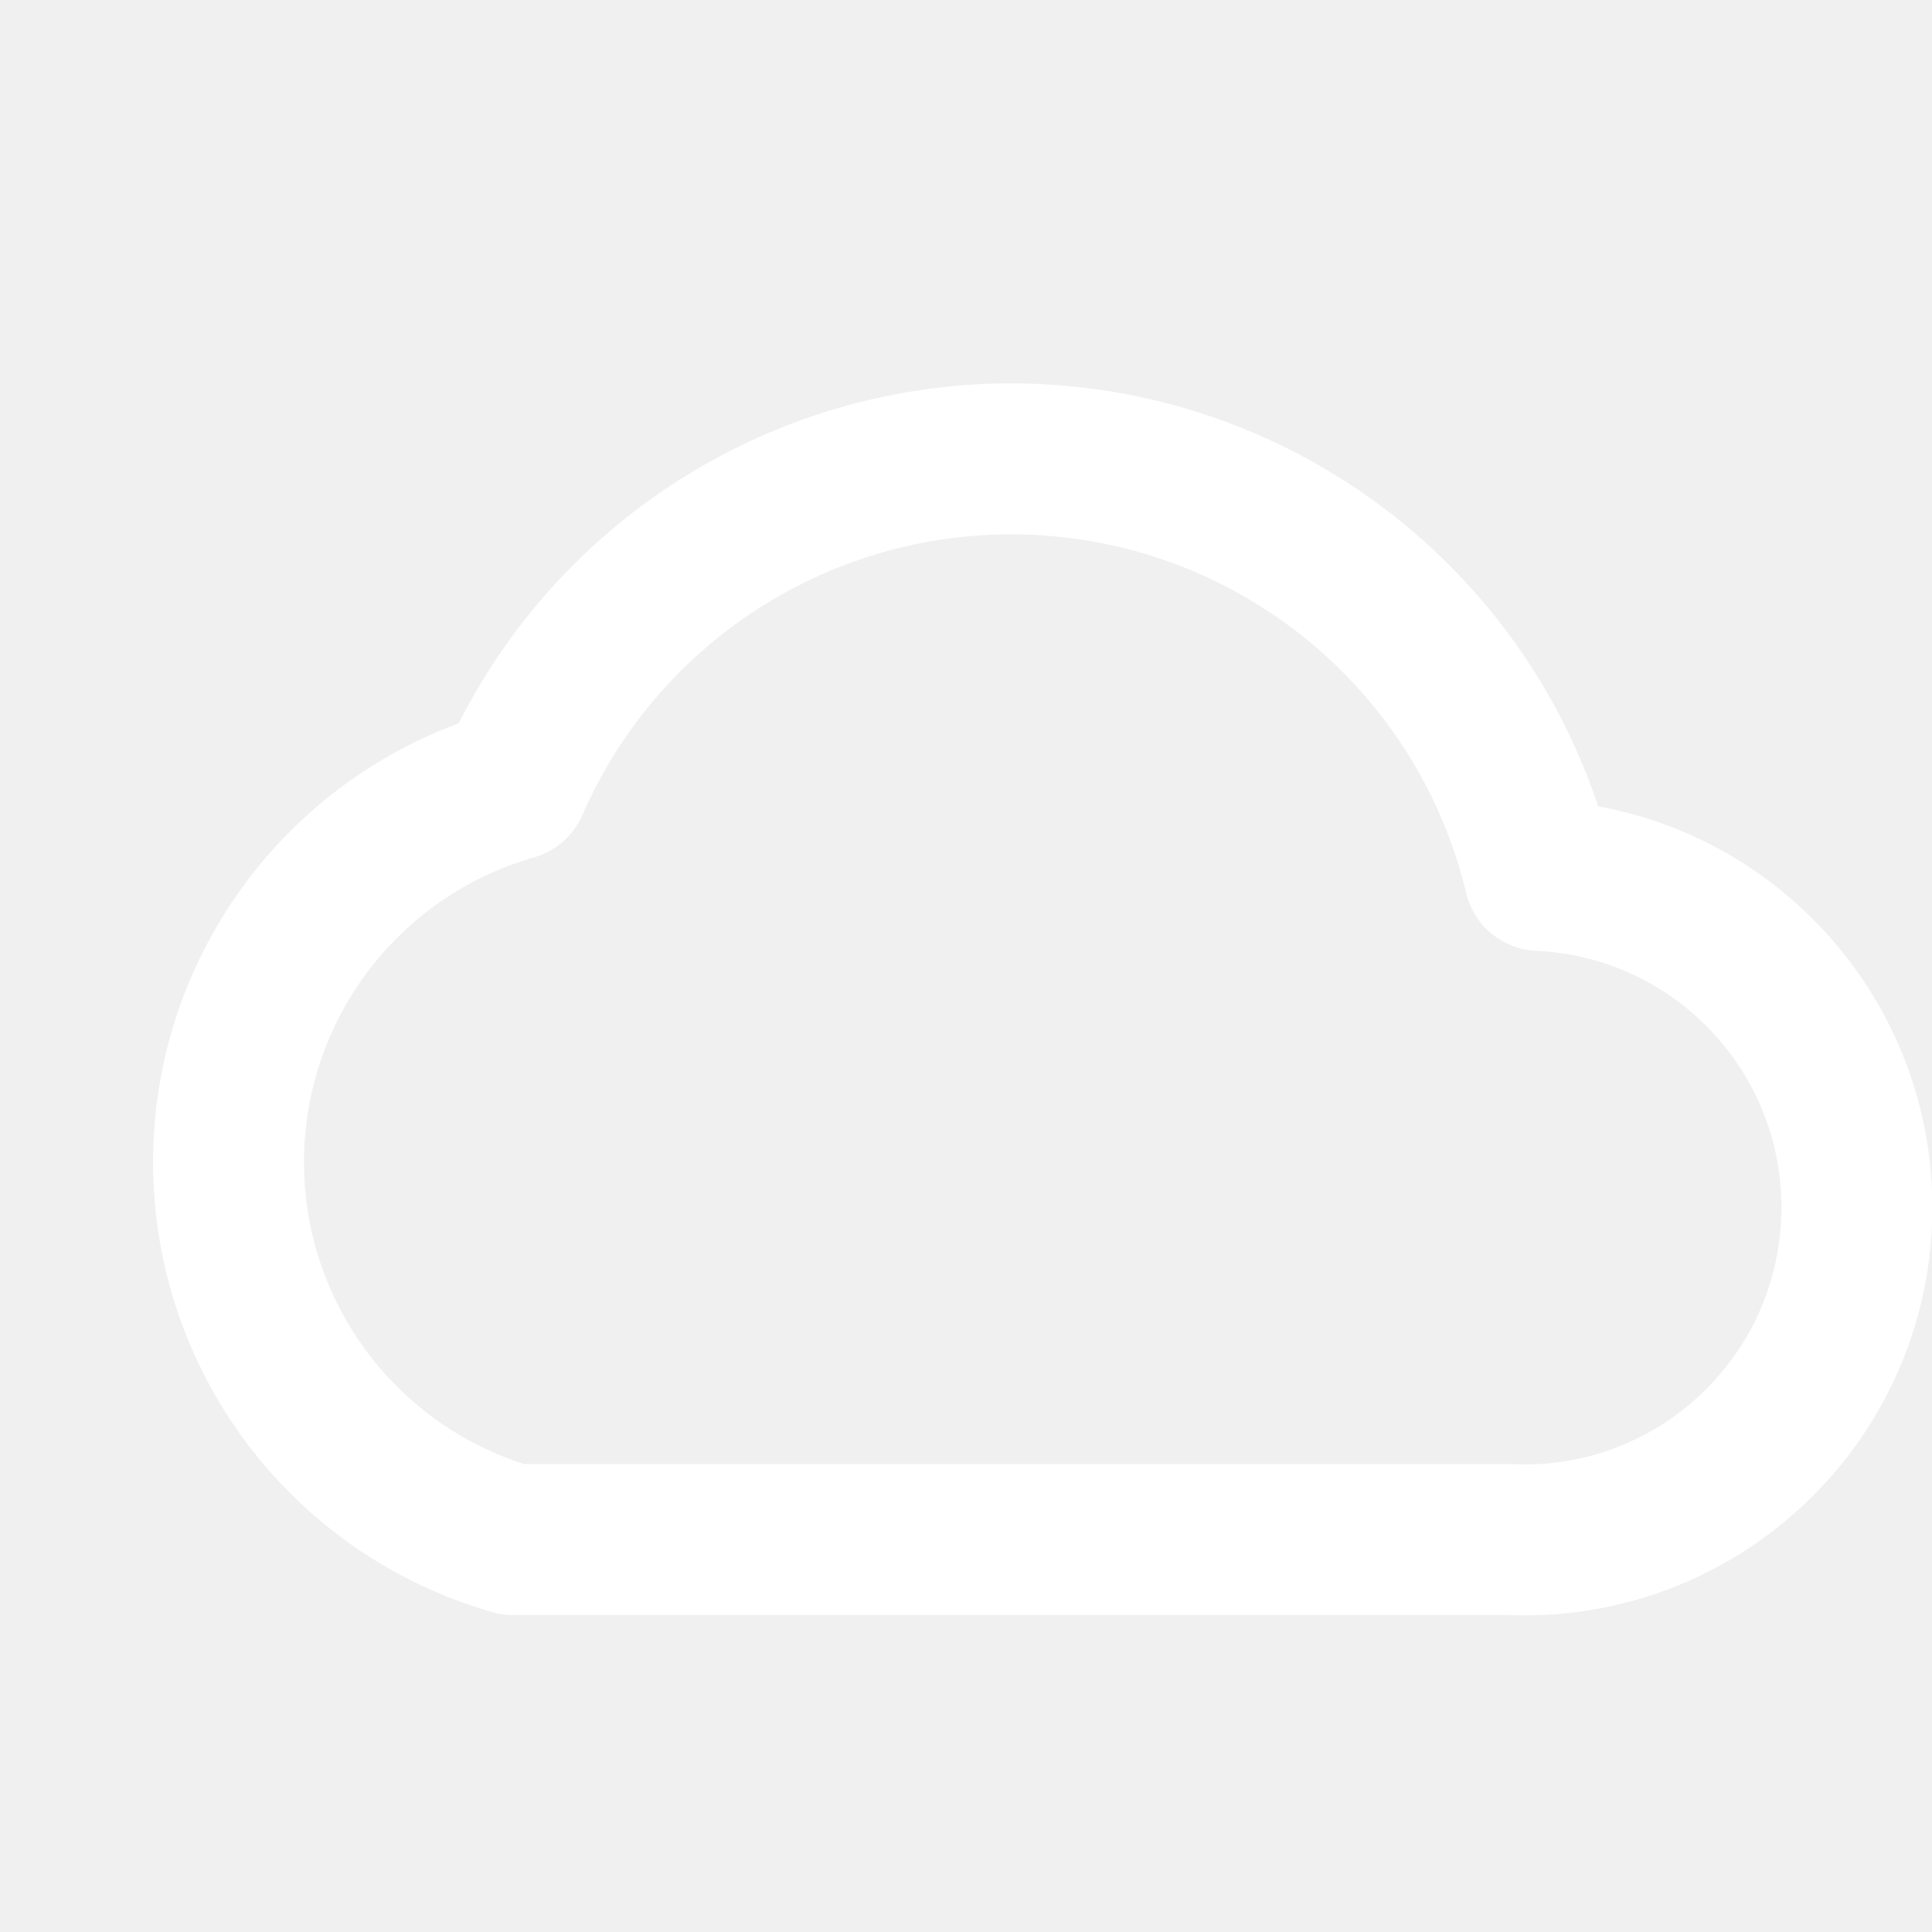
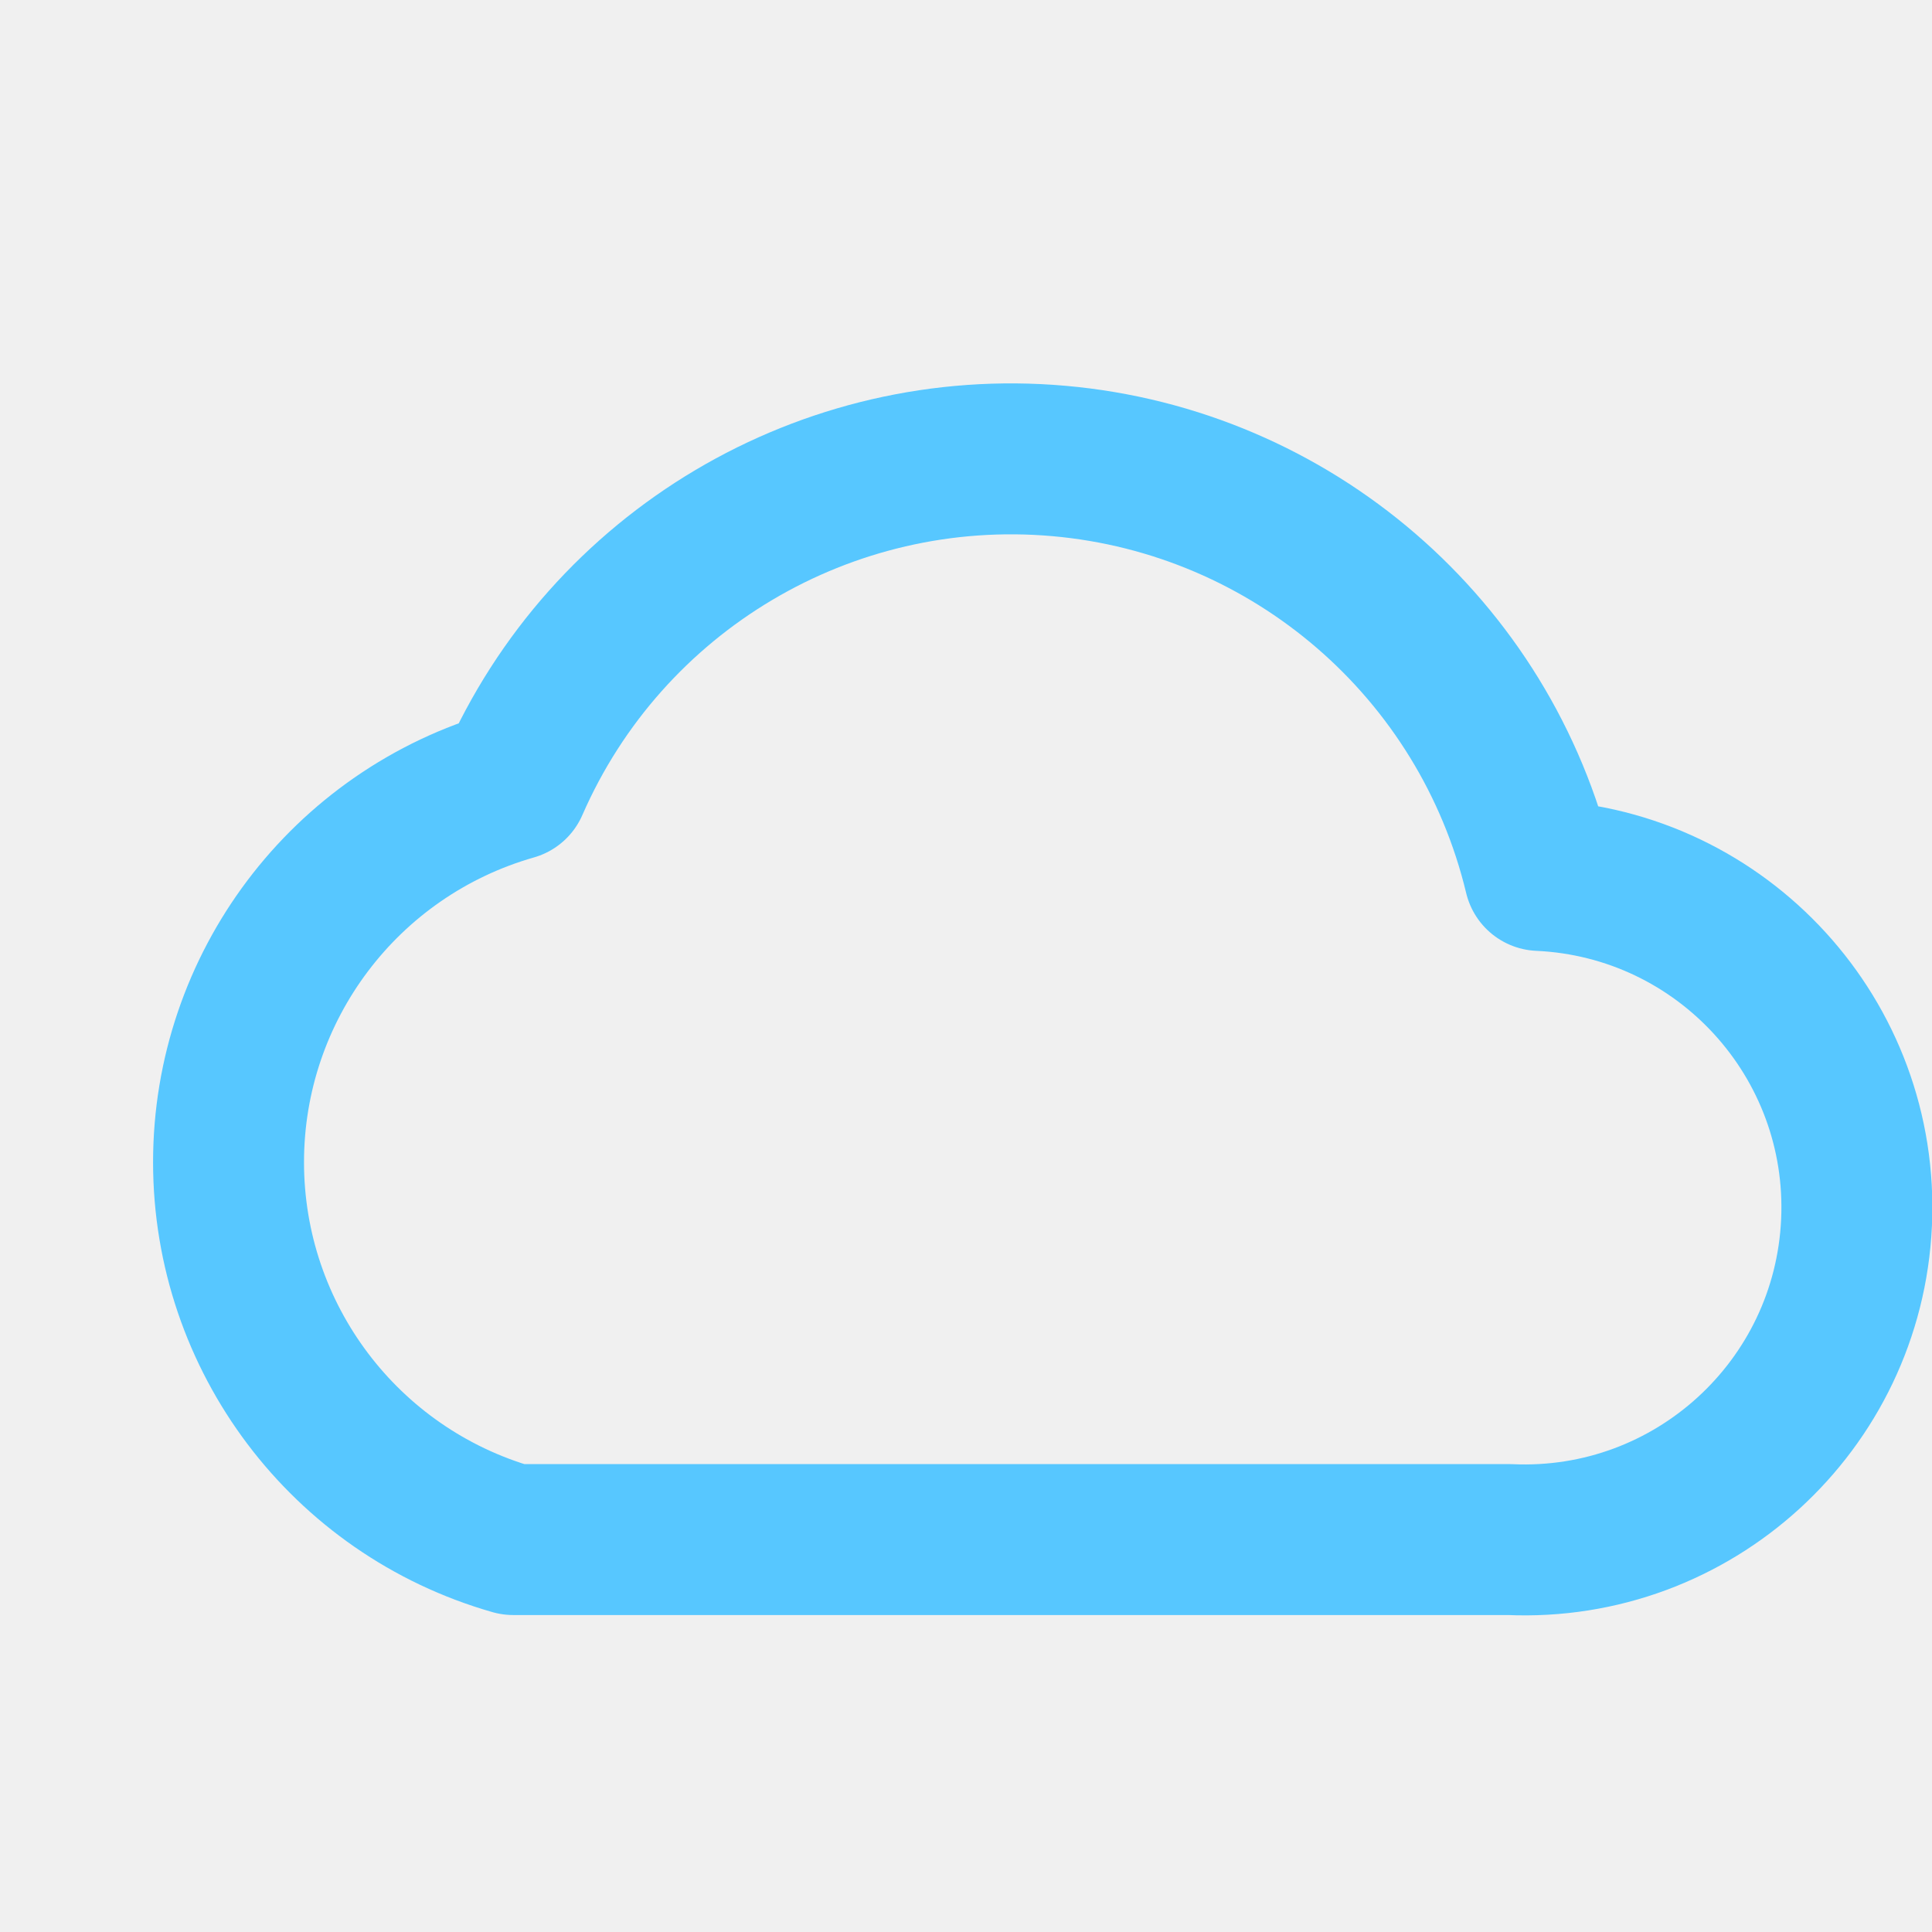
- <svg xmlns="http://www.w3.org/2000/svg" viewBox="0 0 64 64" fill="none" stroke="#fff" stroke-width="5" stroke-linecap="round" stroke-linejoin="round">
+ <svg xmlns="http://www.w3.org/2000/svg" width="64" height="64" viewBox="0 0 64 64" fill="none" stroke="#57c7ff" stroke-width="5" stroke-linecap="round" stroke-linejoin="round">
  <path d="M17 51h33a11 11 0 0 0 1-22 18 18 0 0 0-34-3A13 13 0 0 0 17 51Z" />
</svg>
